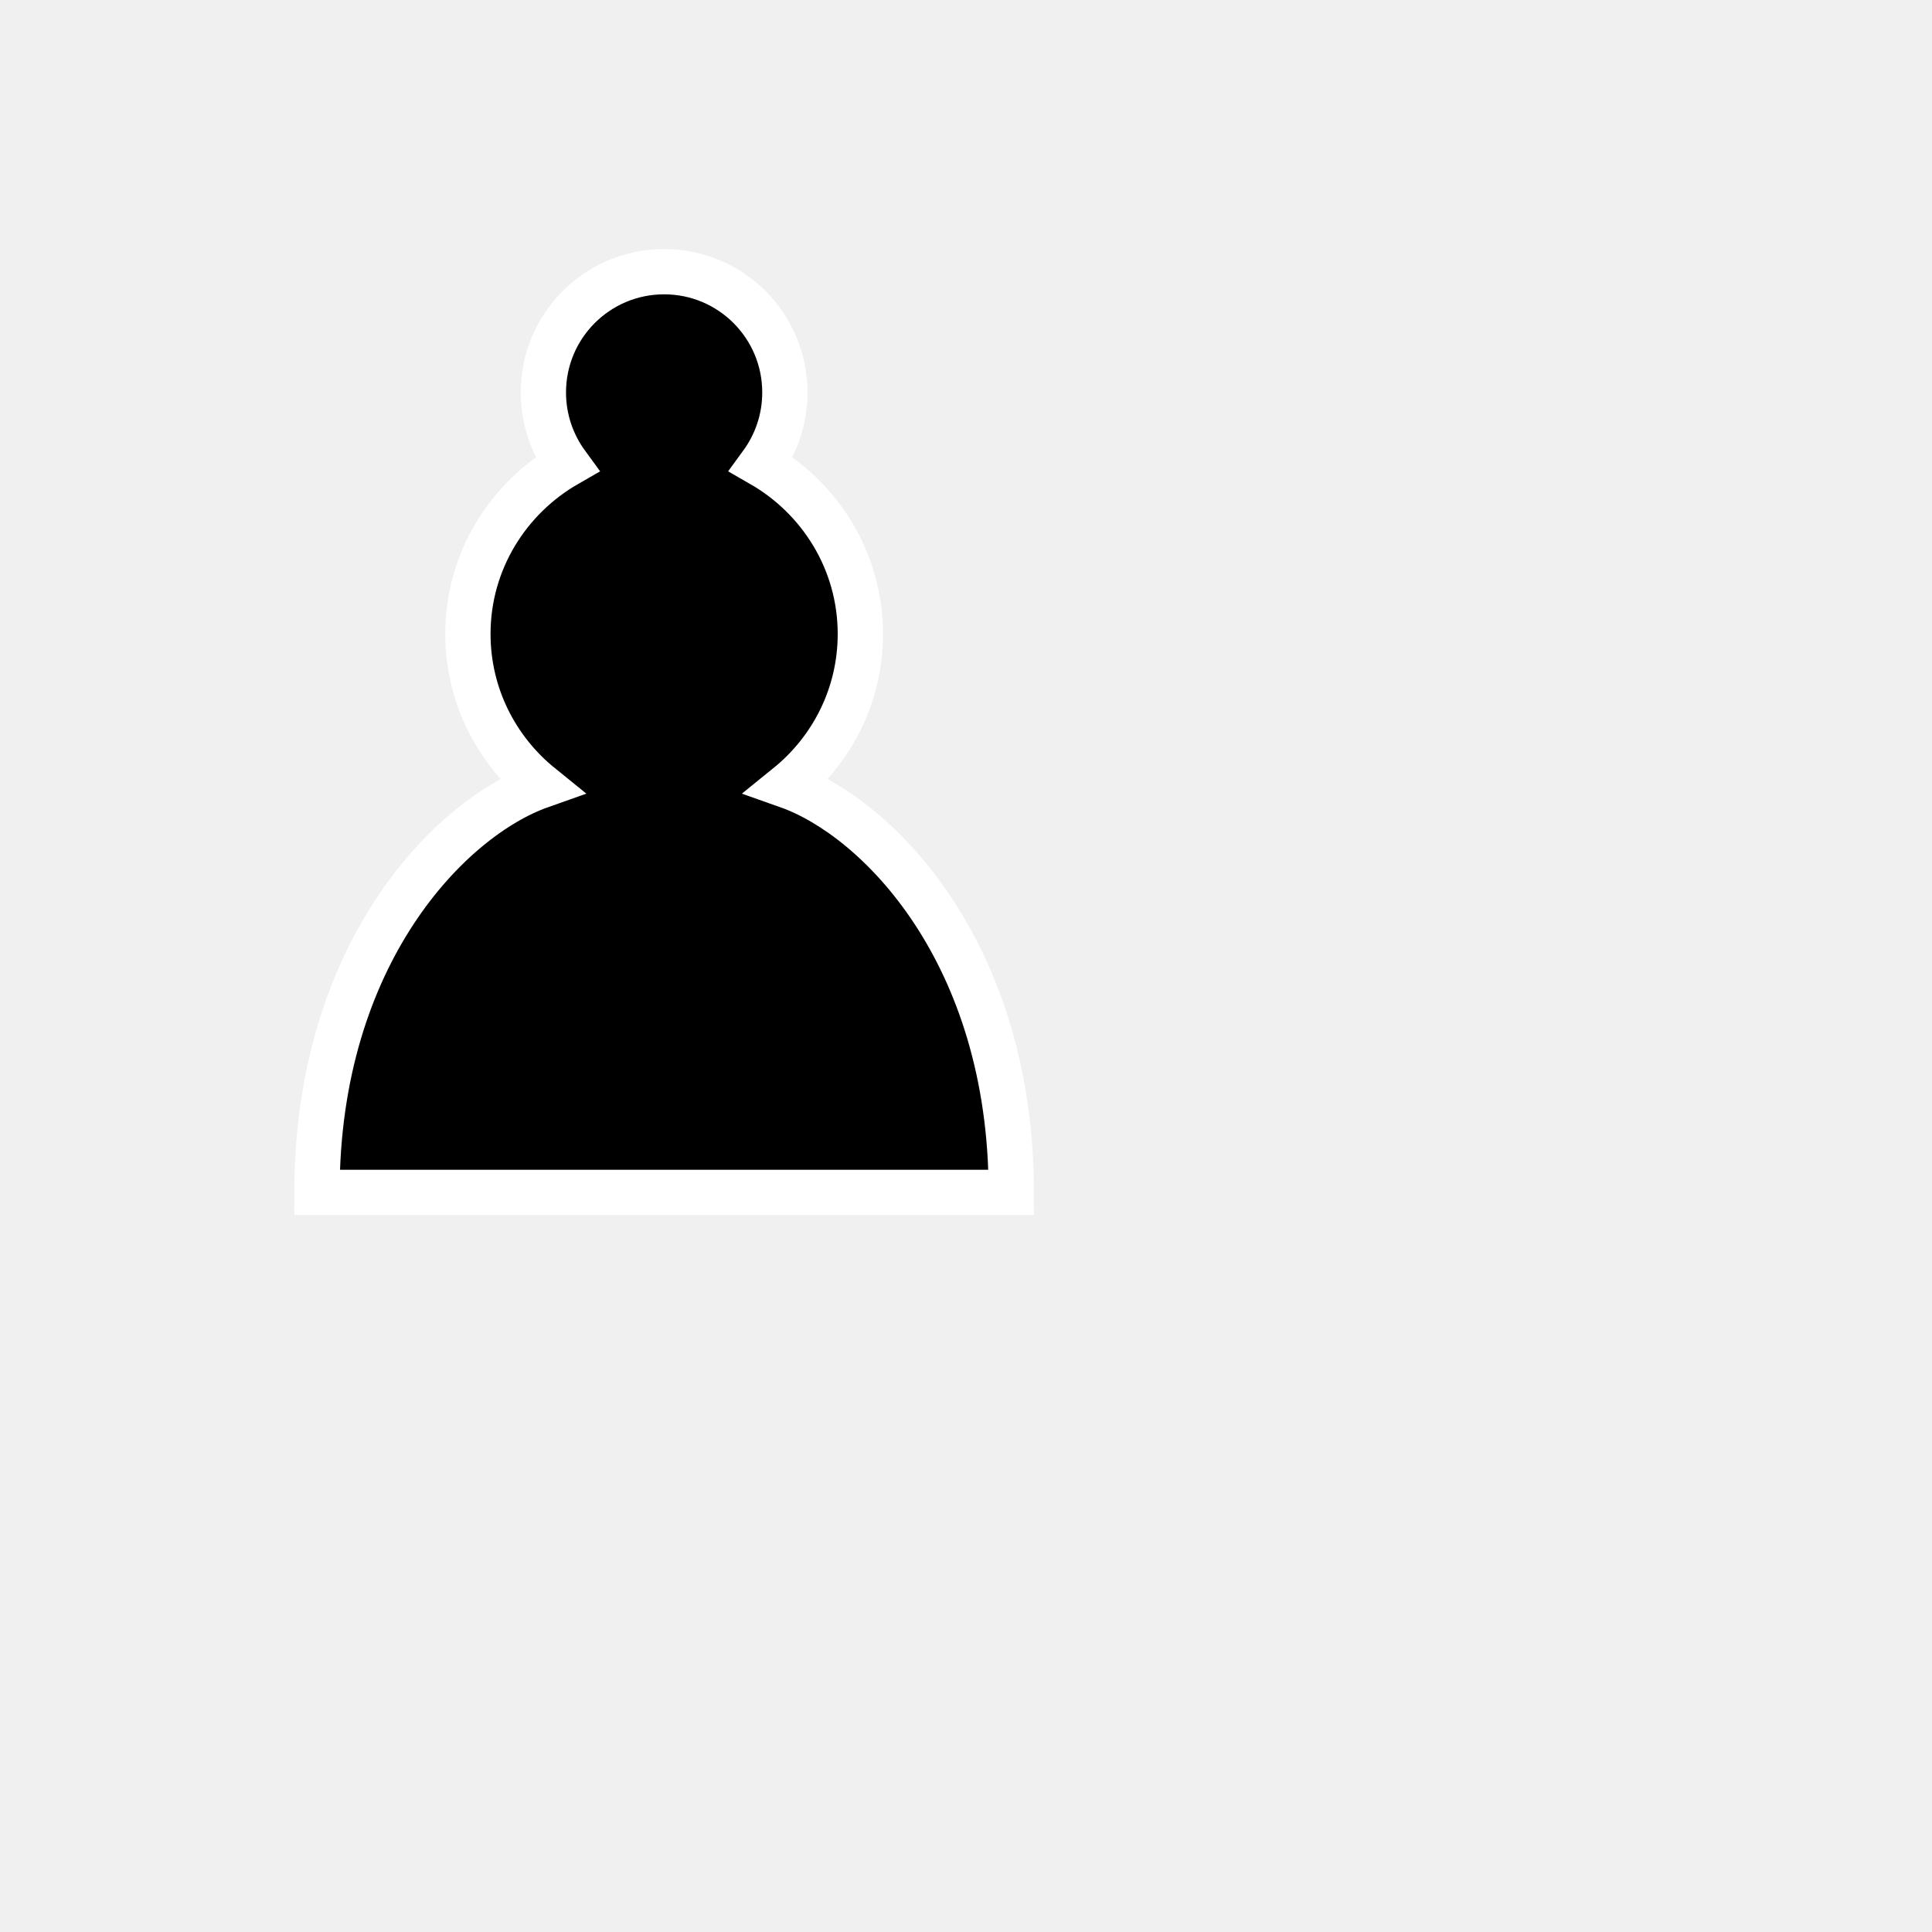
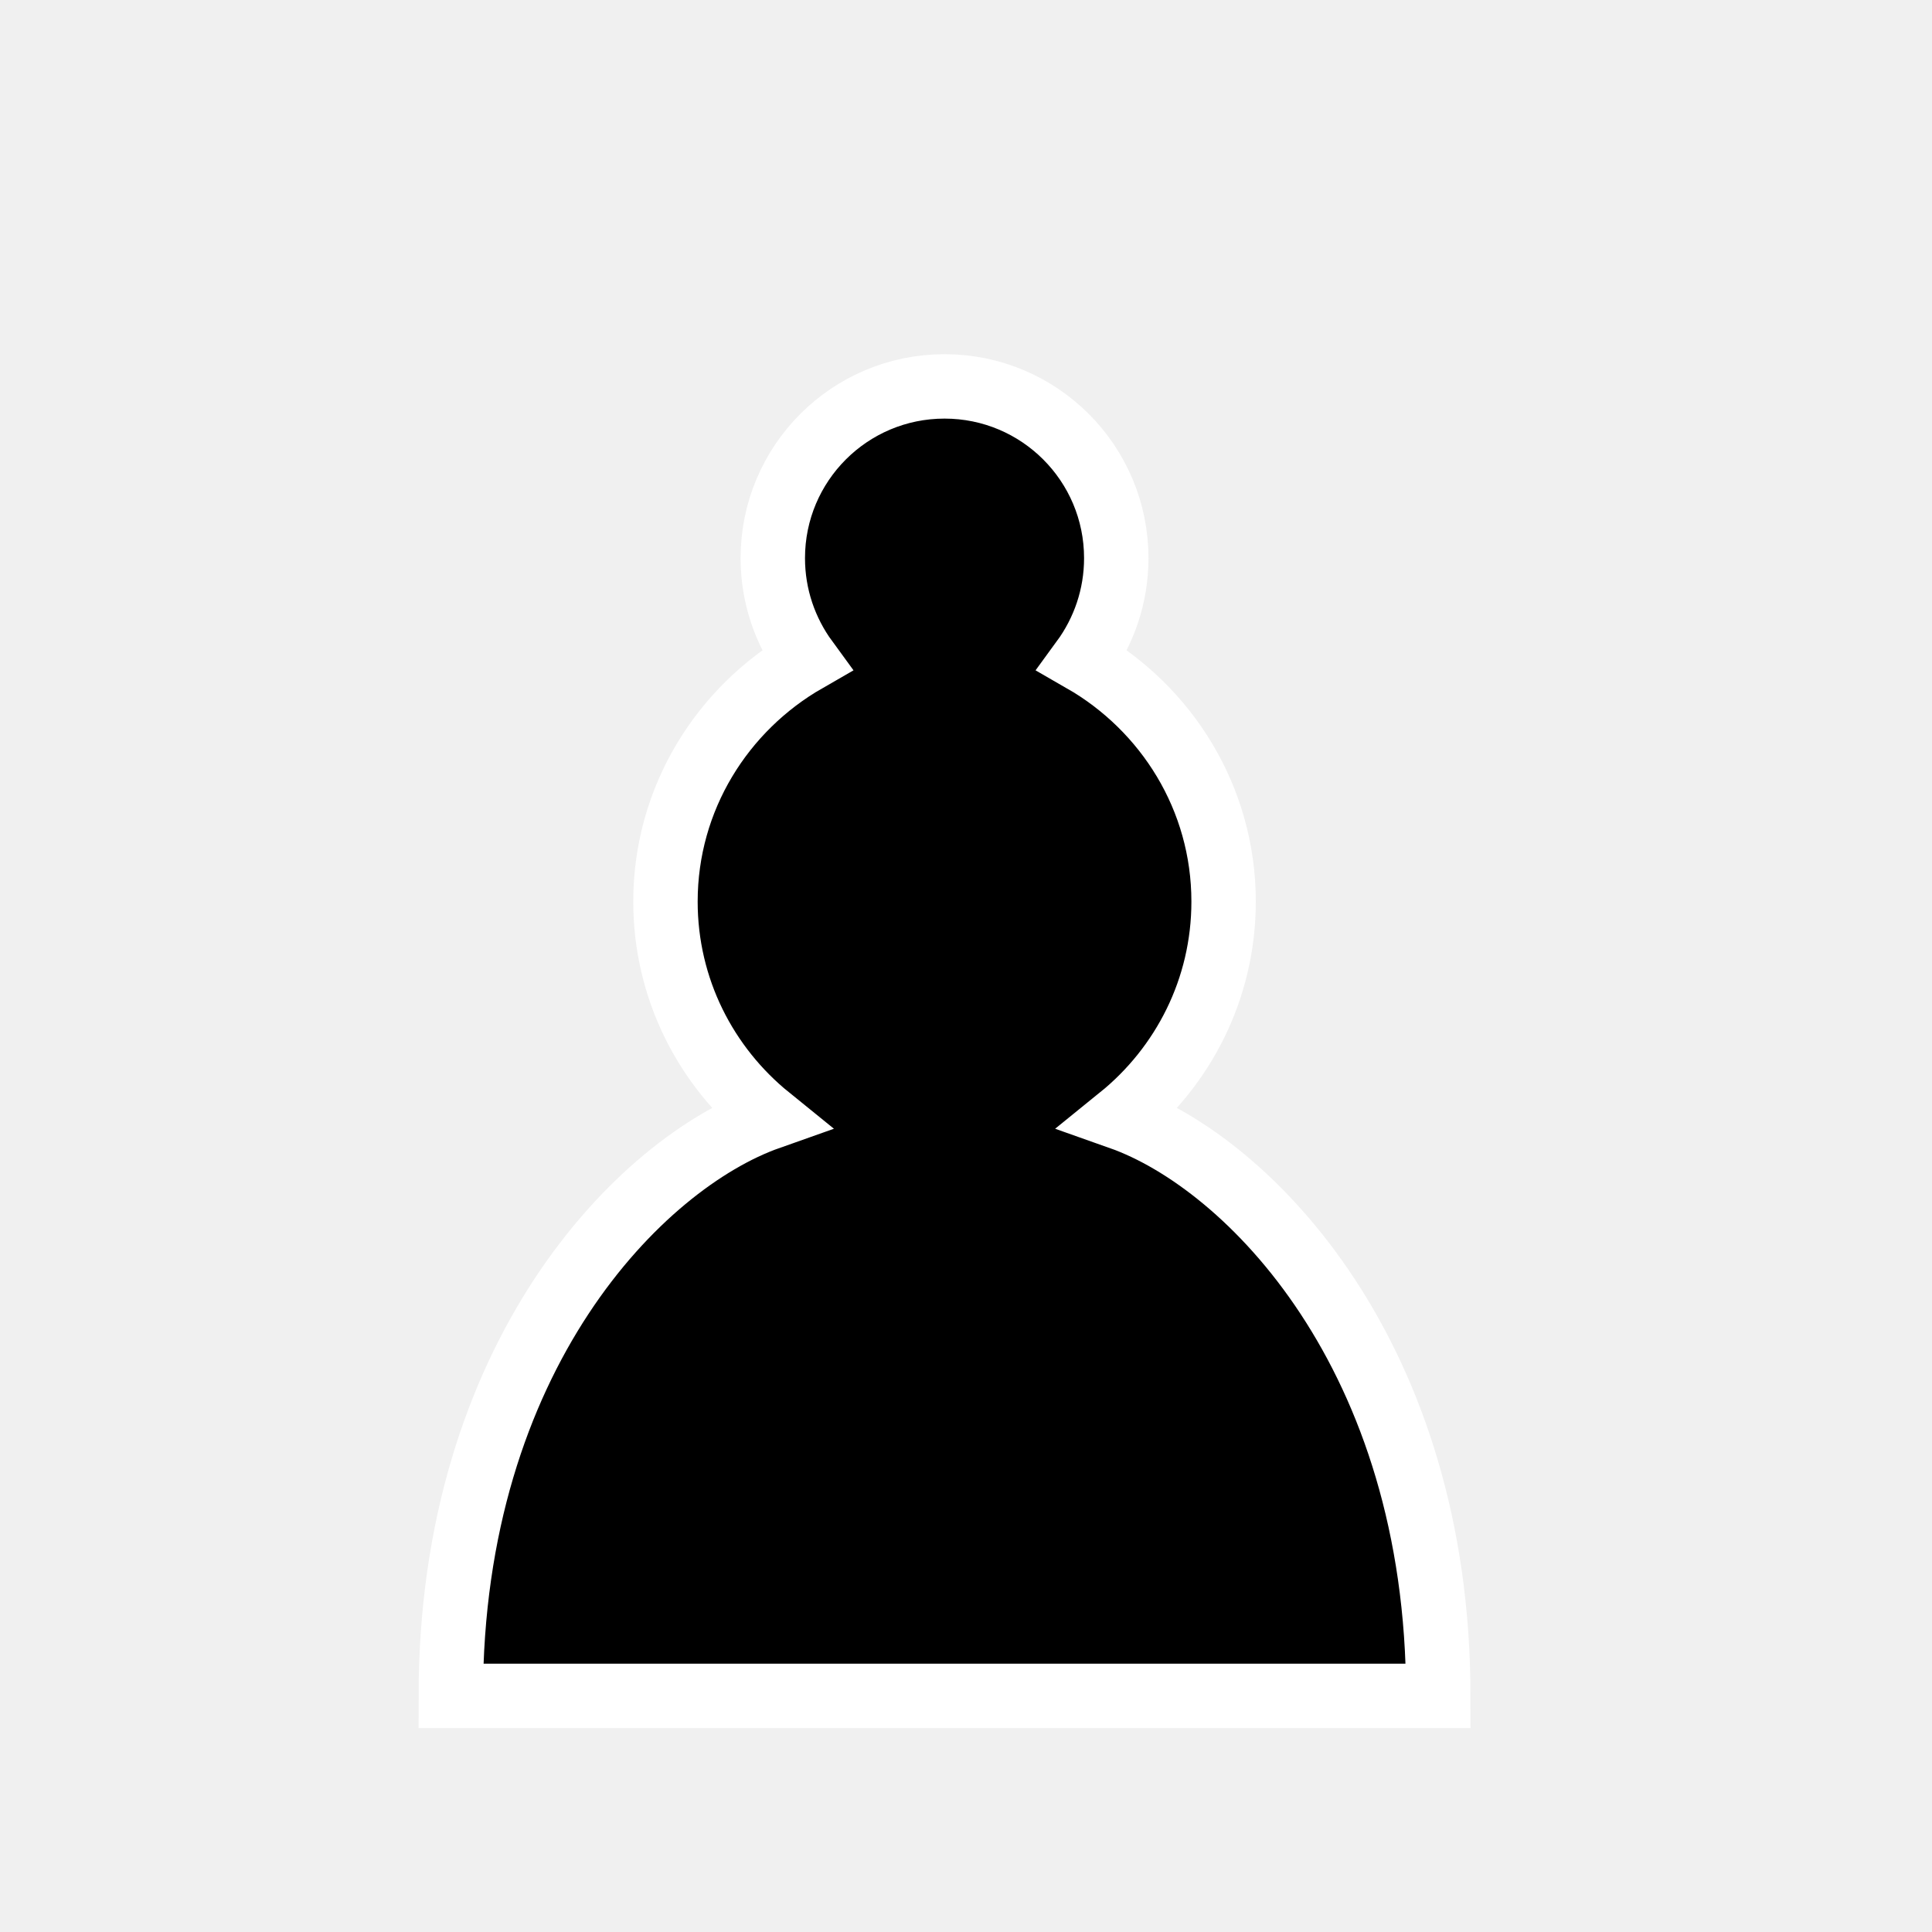
- <svg xmlns="http://www.w3.org/2000/svg" version="1.1" width="64" height="64">
+ <svg xmlns="http://www.w3.org/2000/svg" version="1.1" width="45" height="45">
  <path d="M 22,9 C 19.79,9 18,10.79 18,13 C 18,13.89 18.29,14.71 18.78,15.38 C 16.83,16.5 15.5,18.59 15.5,21 C 15.5,23.03 16.44,24.84 17.91,26.03 C 14.91,27.09 10.5,31.58 10.5,39.5 L 33.5,39.5 C 33.5,31.58 29.09,27.09 26.09,26.03 C 27.56,24.84 28.5,23.03 28.5,21 C 28.5,18.59 27.17,16.5 25.22,15.38 C 25.71,14.71 26,13.89 26,13 C 26,10.79 24.21,9 22,9 z " style="opacity:1; fill:#000000; fill-opacity:1; fill-rule:nonzero; stroke:#ffffff; stroke-width:1.5; stroke-linecap:round; stroke-linejoin:miter; stroke-miterlimit:4; stroke-dasharray:none; stroke-opacity:1;" />
</svg>
